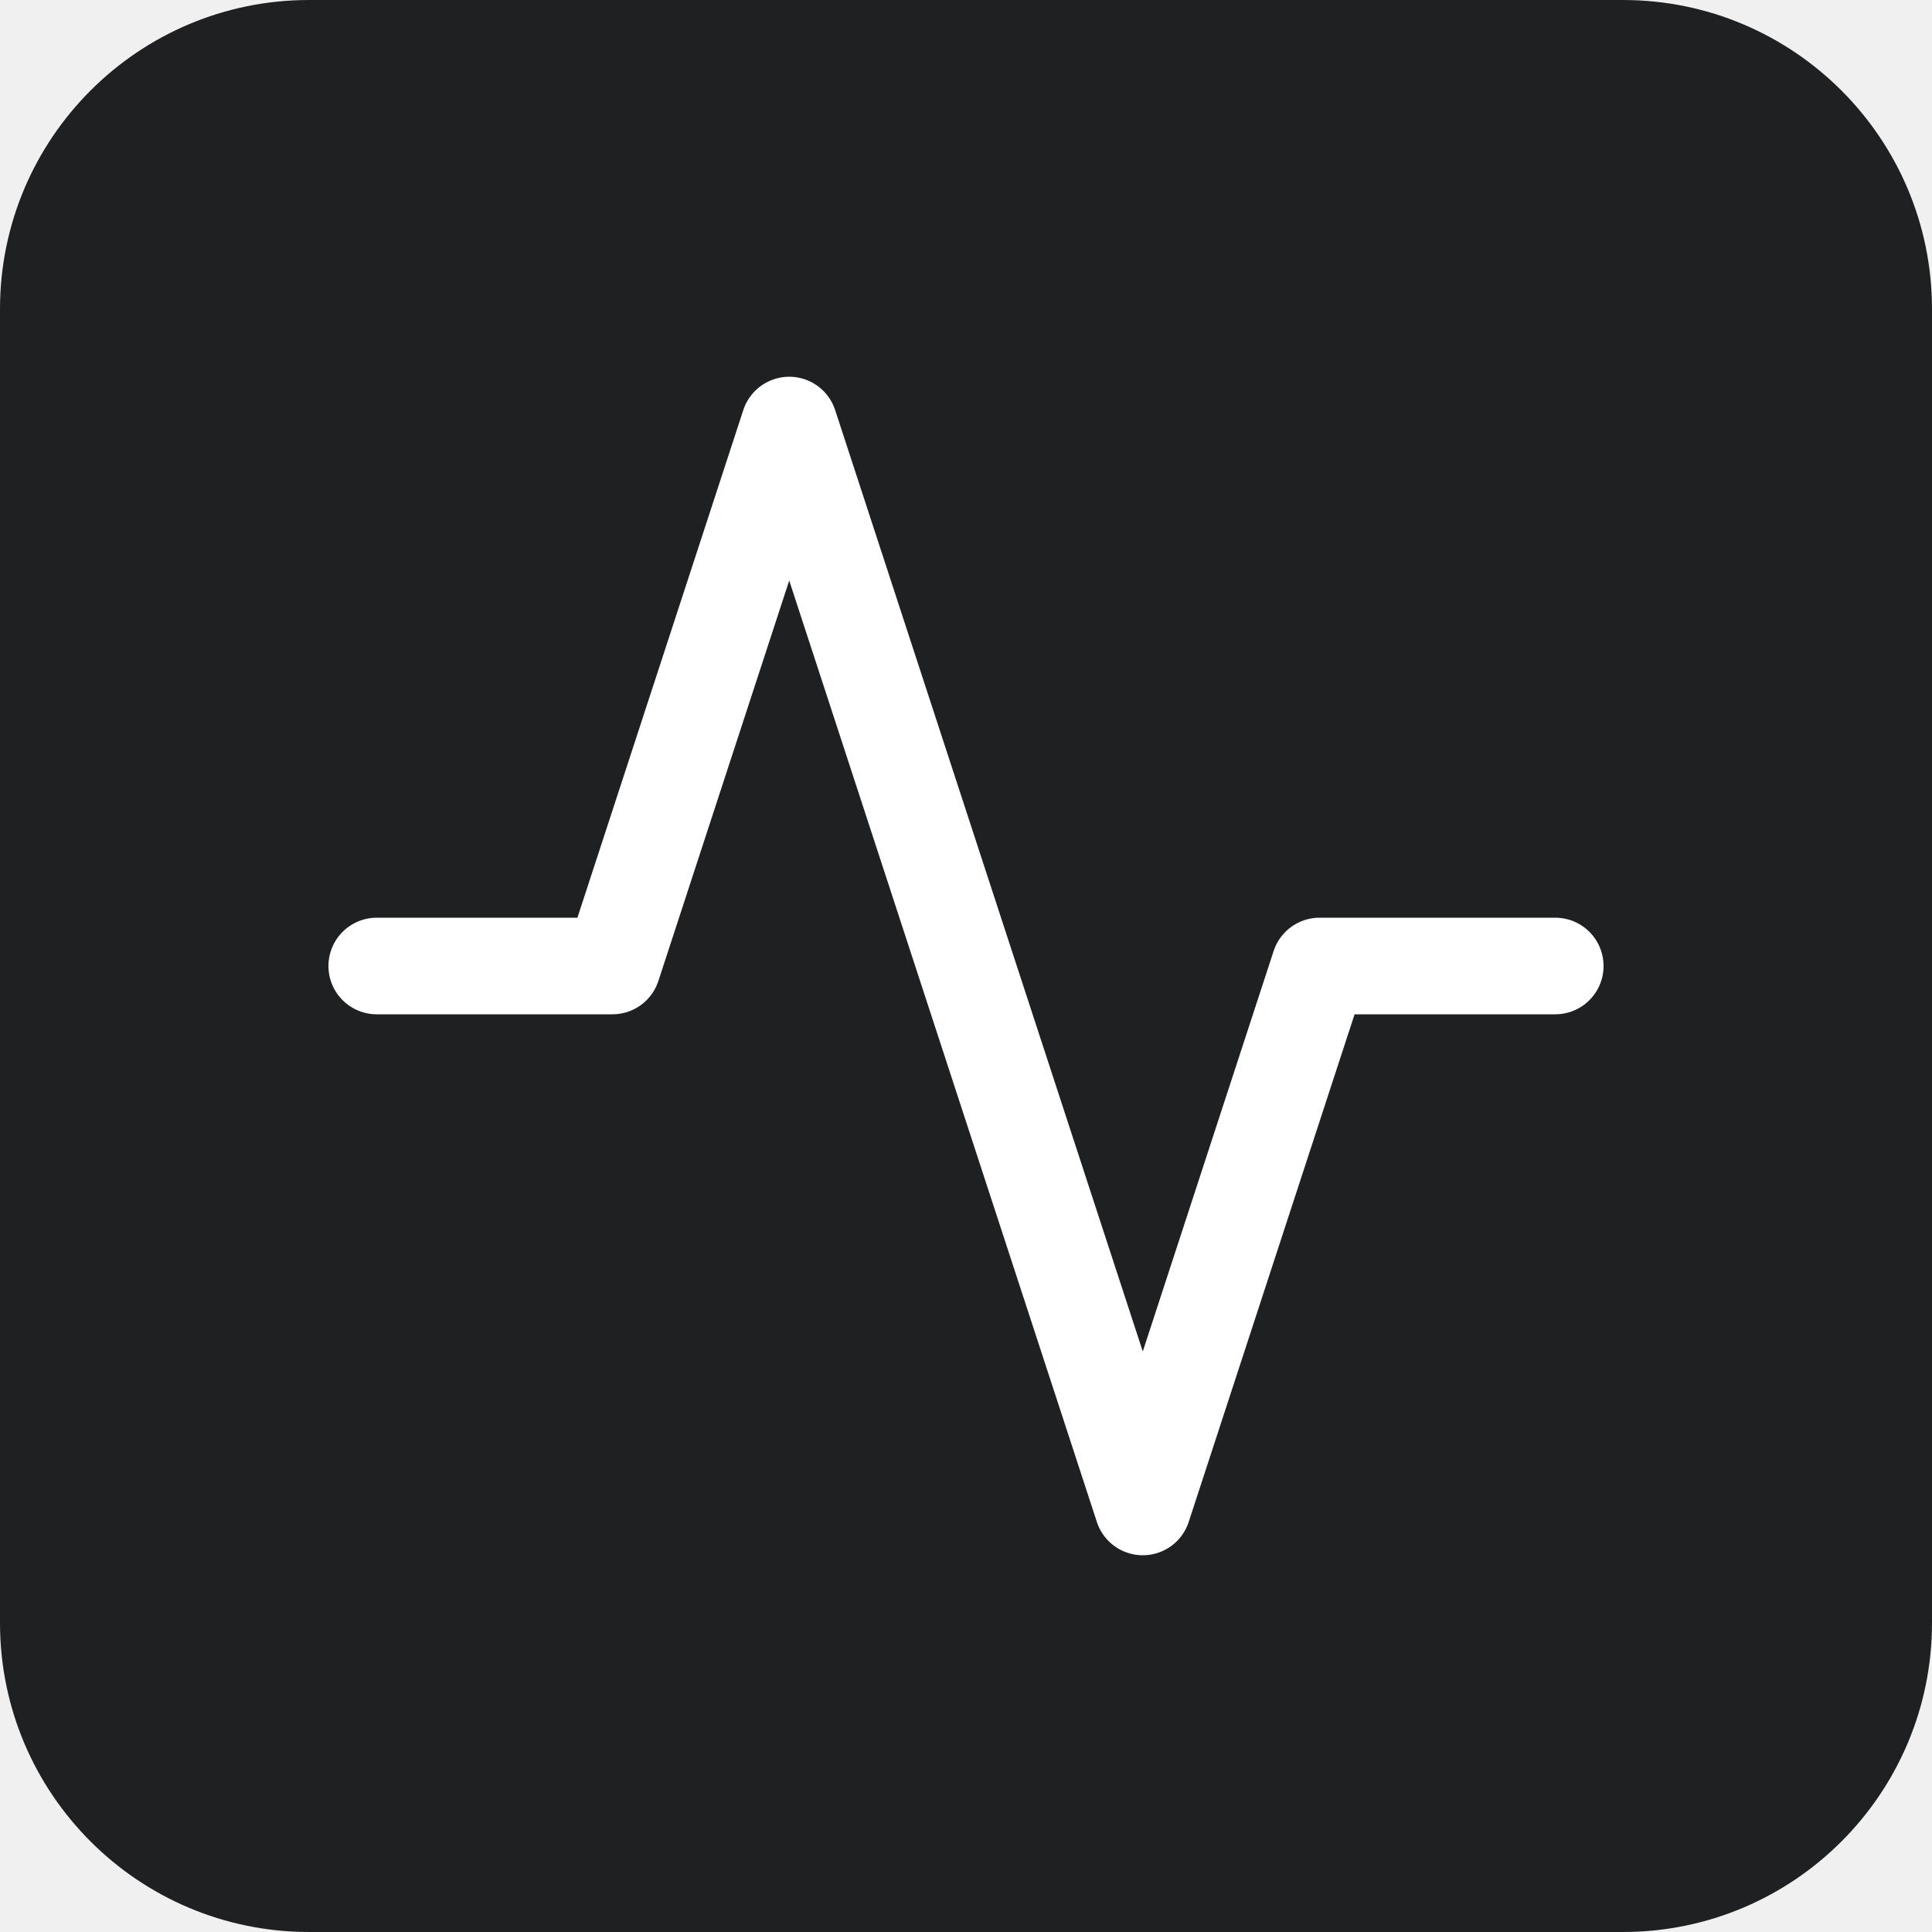
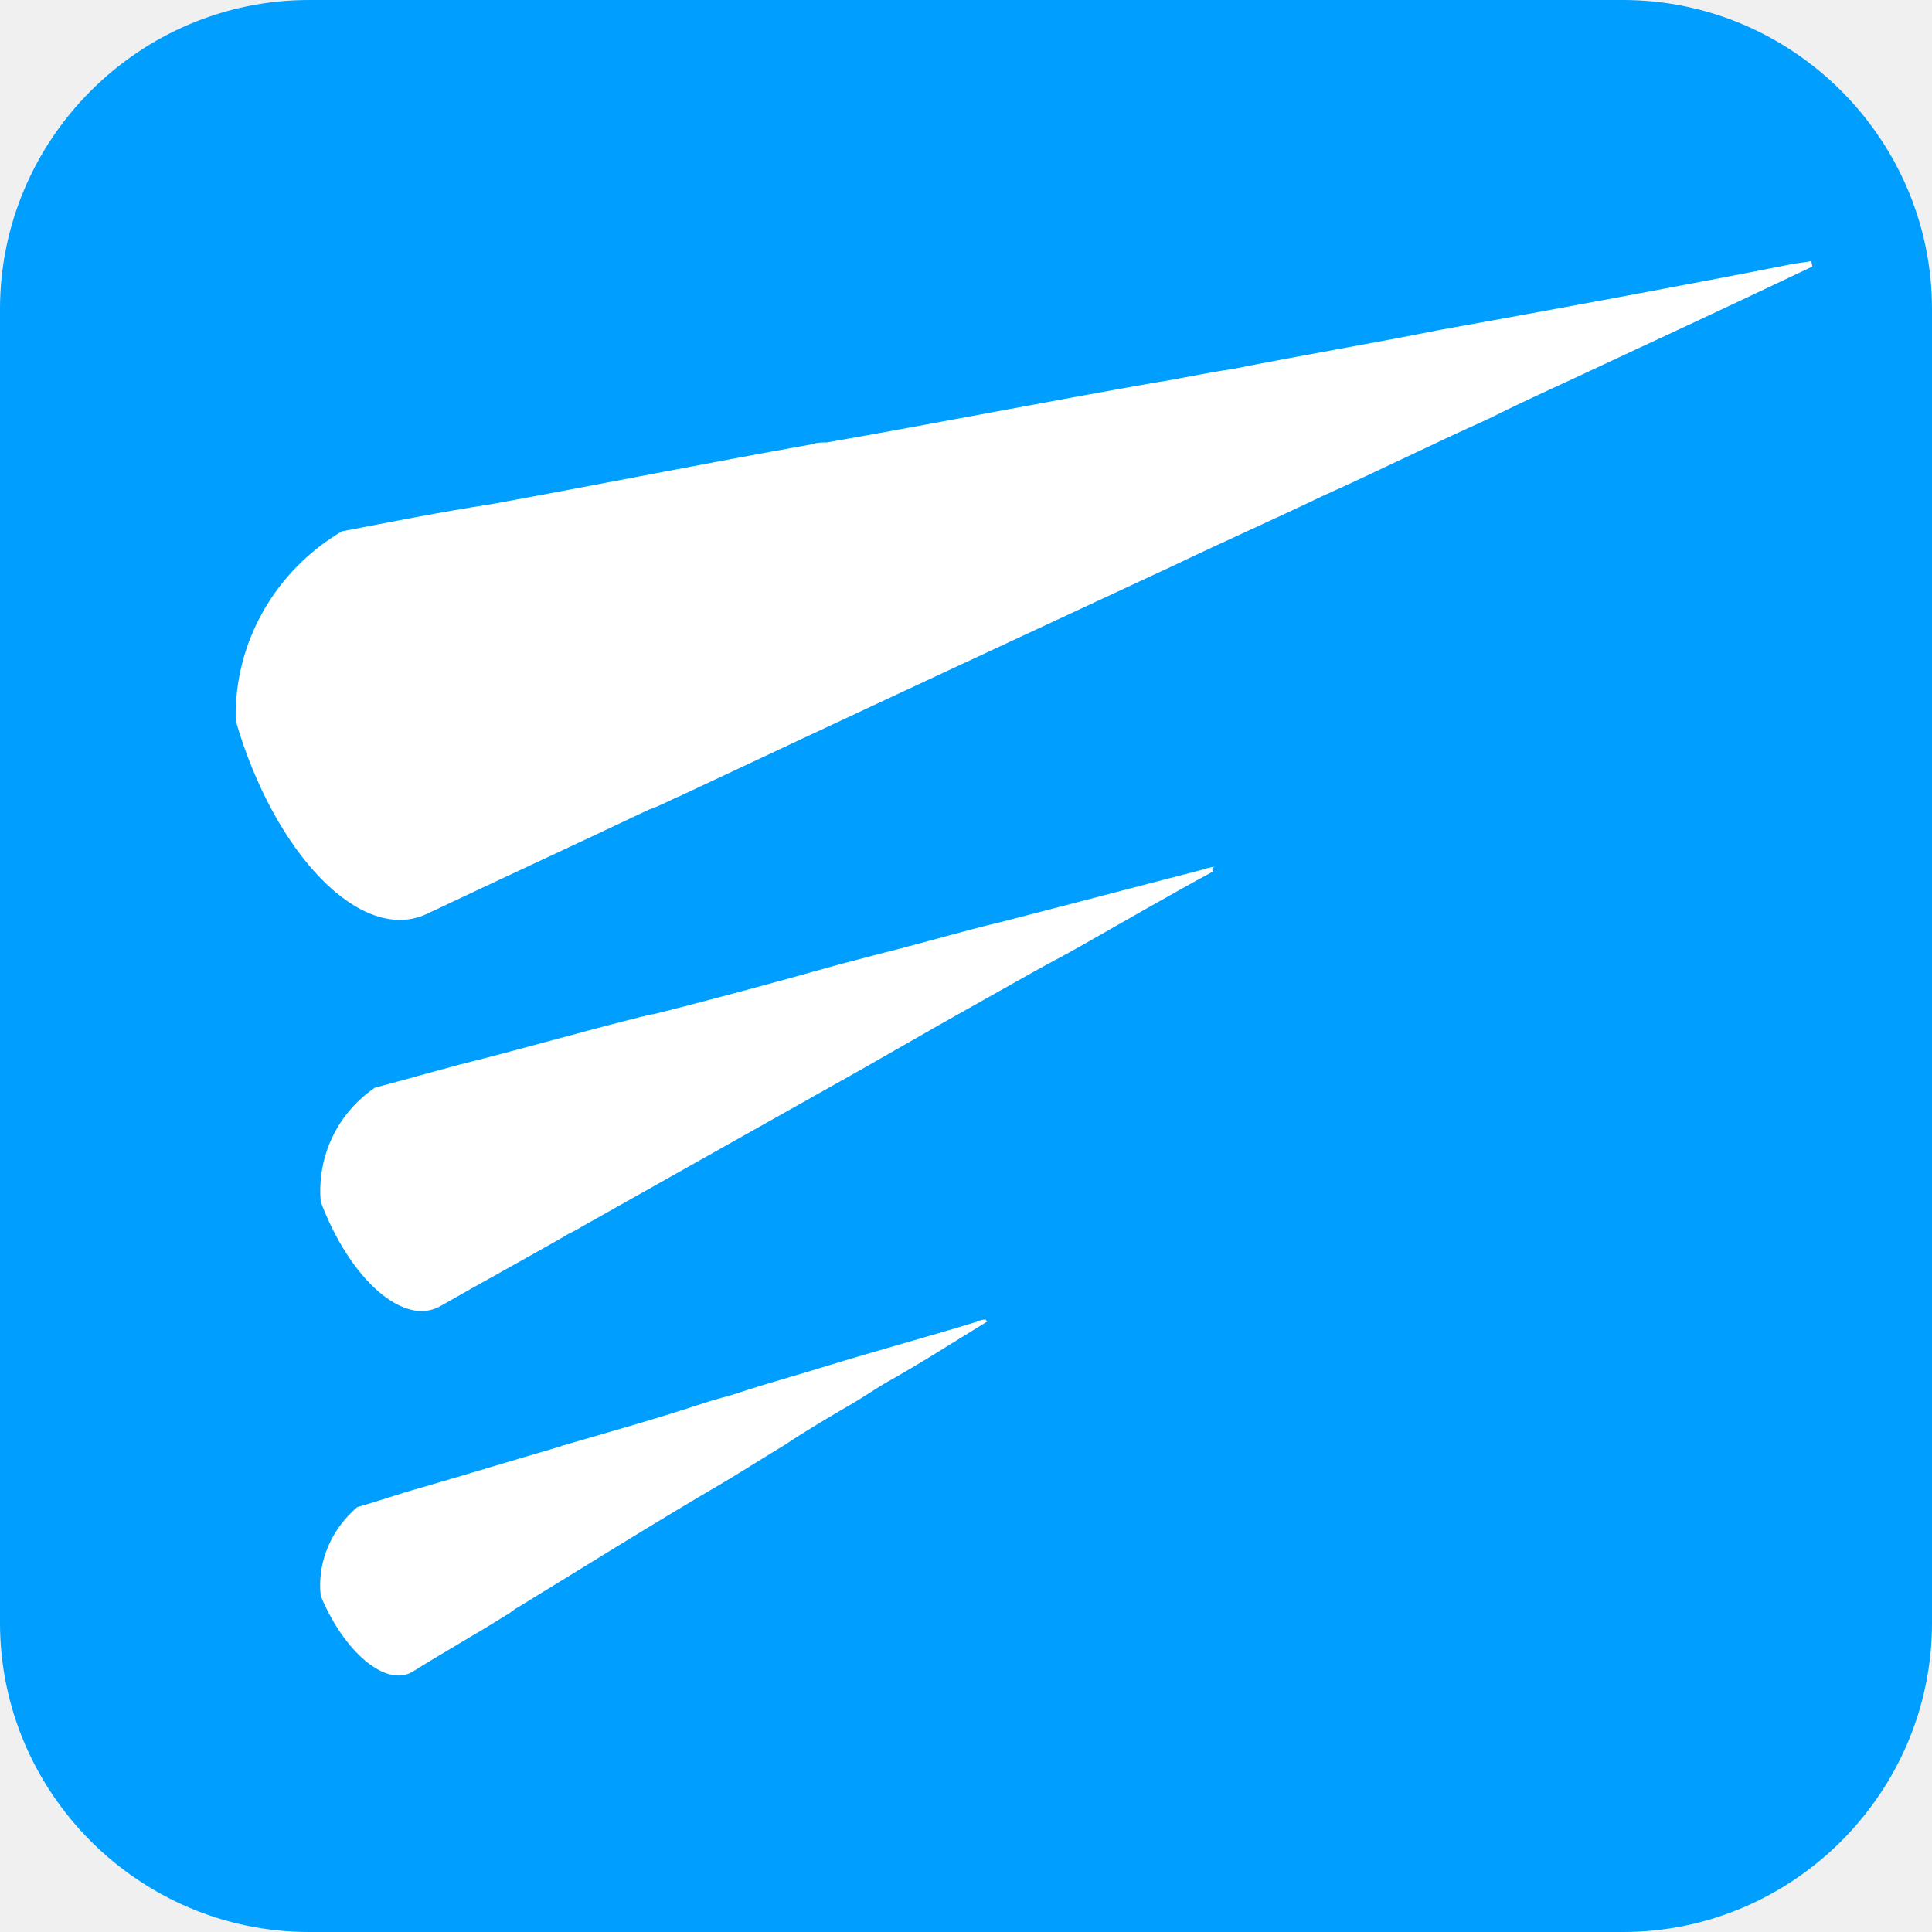
- <svg xmlns="http://www.w3.org/2000/svg" width="100" height="100" viewBox="0 0 100 100" fill="none">
-   <rect width="100" height="100" rx="16" fill="#1E2022" />
-   <path d="M80.5 50H68.3L59.15 78L40.85 22L31.7 50H19.5" stroke="white" stroke-width="5" stroke-linecap="round" stroke-linejoin="round" />
+ <svg xmlns="http://www.w3.org/2000/svg" version="1.1" id="Layer_1" x="0px" y="0px" viewBox="0 0 100 100" style="enable-background:new 0 0 100 100;" xml:space="preserve">
+   <style type="text/css">
+ 	.st0{fill:#009EFF;}
+ 	.st1{fill:#FFFFFF;}
+ </style>
+   <path class="st0" d="M16,0h68c8.8,0,16,7.2,16,16v68c0,8.8-7.2,16-16,16H16c-8.8,0-16-7.2-16-16V16C0,7.2,7.2,0,16,0z" />
+   <g>
+     <g>
+       <path class="st1" d="M93.8,13.8c-4.2,2-8.5,4-12.8,6c-1.3,0.6-2.6,1.2-4,1.9c-2.9,1.3-5.7,2.7-8.6,4c-2.5,1.2-5,2.3-7.5,3.5    c-8.6,4-17.2,8-25.7,12c-0.5,0.2-1,0.5-1.6,0.7c-3.8,1.8-7.7,3.6-11.5,5.4c-3.4,1.6-7.9-3.1-9.9-10c-0.1-4.1,2.1-7.8,5.5-9.8    c2.6-0.5,5.1-1,7.7-1.4c5.5-1,11-2.1,16.6-3.1c0.3-0.1,0.5-0.1,0.8-0.1c5.7-1,11.3-2.1,17-3.1c1.3-0.2,2.6-0.5,4-0.7    c3.5-0.7,7.1-1.3,10.6-2c6.1-1.1,12.1-2.2,18.2-3.4c0.4-0.1,0.8-0.1,1.2-0.2C93.7,13.5,93.8,13.6,93.8,13.8z" />
+     </g>
+     <g>
+       <path class="st1" d="M62.8,45.1c-2.4,1.3-4.8,2.7-7.1,4c-0.7,0.4-1.5,0.8-2.2,1.2c-1.6,0.9-3.2,1.8-4.8,2.7    c-1.4,0.8-2.8,1.6-4.2,2.4c-4.8,2.7-9.6,5.4-14.4,8.1c-0.3,0.2-0.6,0.3-0.9,0.5c-2.1,1.2-4.3,2.4-6.4,3.6    c-1.9,1.1-4.7-1.4-6.2-5.4c-0.2-2.4,0.9-4.6,2.8-5.9c1.5-0.4,2.9-0.8,4.4-1.2c3.2-0.8,6.3-1.7,9.5-2.5c0.1,0,0.3-0.1,0.5-0.1    c3.2-0.8,6.5-1.7,9.7-2.6c0.8-0.2,1.5-0.4,2.3-0.6c2-0.5,4-1.1,6.1-1.6c3.5-0.9,6.9-1.8,10.4-2.7c0.2-0.1,0.5-0.1,0.7-0.2    C62.7,44.9,62.7,45,62.8,45.1z" />
+     </g>
+     <g>
+       <path class="st1" d="M51.1,68.4c-1.8,1.1-3.5,2.2-5.3,3.2c-0.5,0.3-1.1,0.7-1.6,1c-1.2,0.7-2.4,1.4-3.6,2.2    c-1,0.6-2.1,1.3-3.1,1.9c-3.6,2.1-7.1,4.3-10.7,6.5c-0.2,0.1-0.4,0.3-0.6,0.4c-1.6,1-3.2,1.9-4.8,2.9c-1.4,0.9-3.6-1-4.8-3.9    c-0.2-1.8,0.6-3.5,1.9-4.6c1.1-0.3,2.2-0.7,3.3-1c2.4-0.7,4.7-1.4,7.1-2.1c0.1,0,0.2-0.1,0.3-0.1c2.4-0.7,4.9-1.4,7.3-2.2    c0.6-0.2,1.1-0.3,1.7-0.5c1.5-0.5,3-0.9,4.6-1.4c2.6-0.8,5.2-1.5,7.8-2.3c0.2-0.1,0.3-0.1,0.5-0.1C51,68.3,51,68.3,51.1,68.4z" />
+     </g>
+   </g>
</svg>
